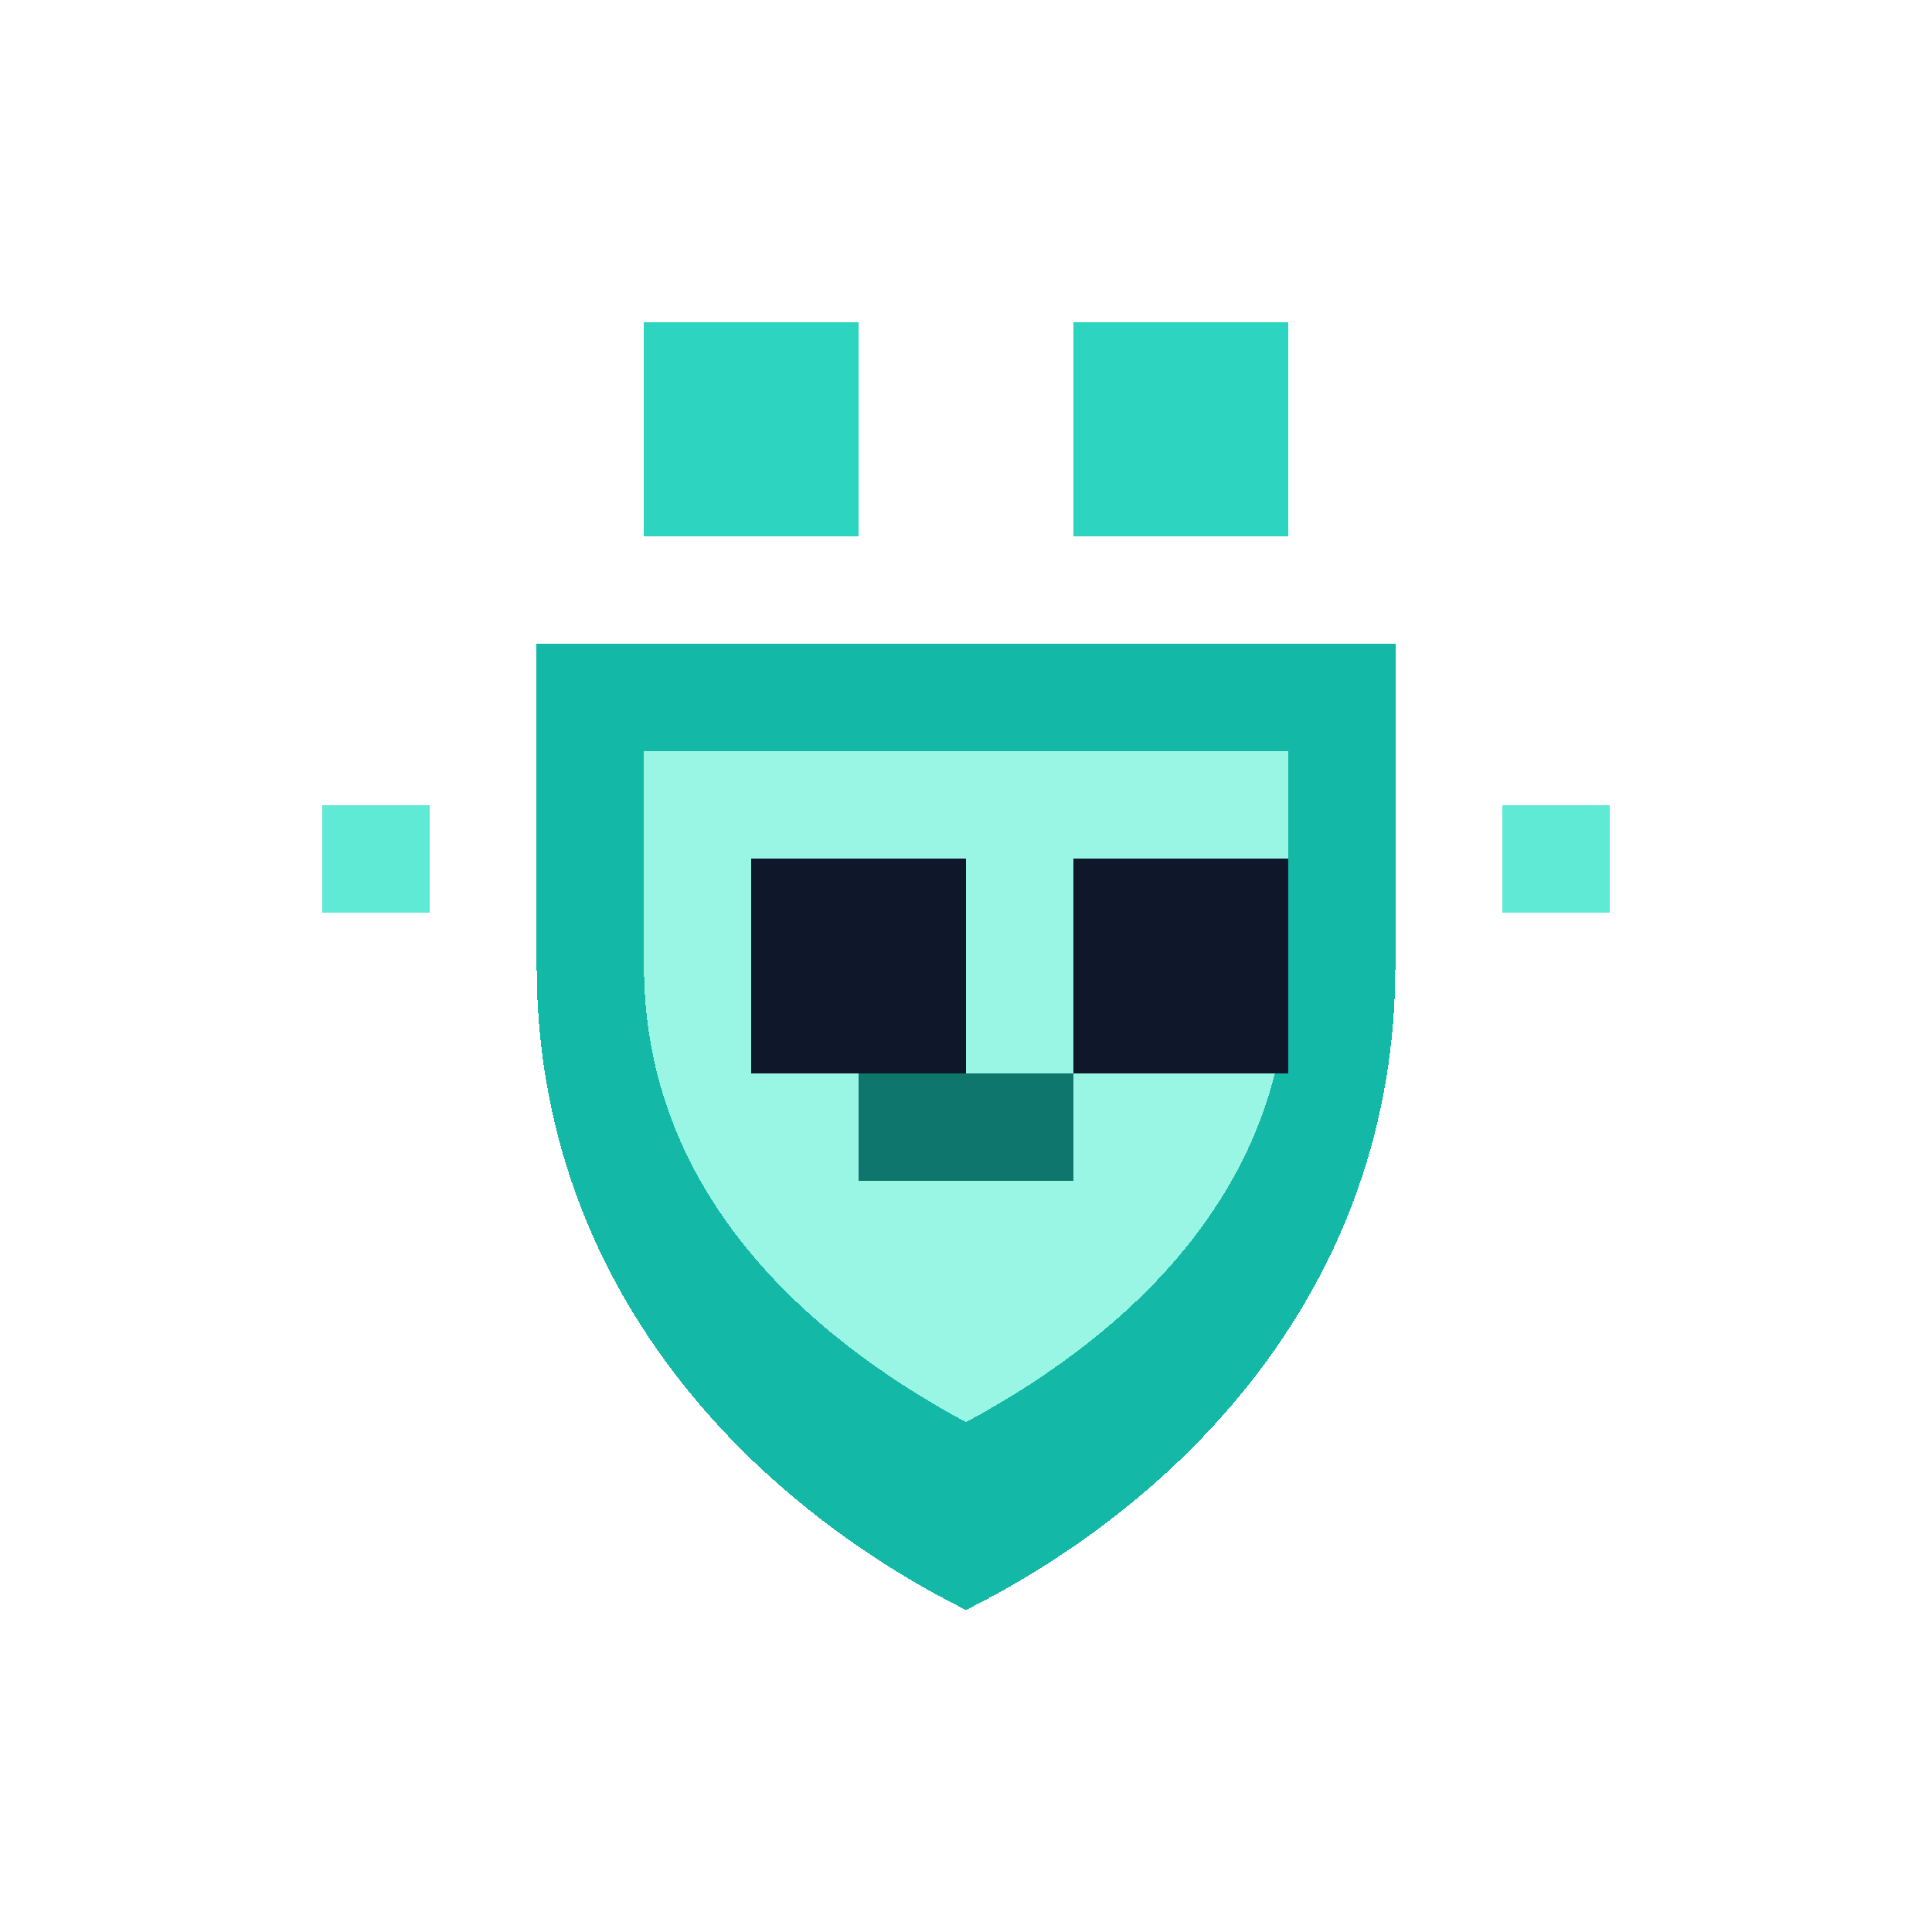
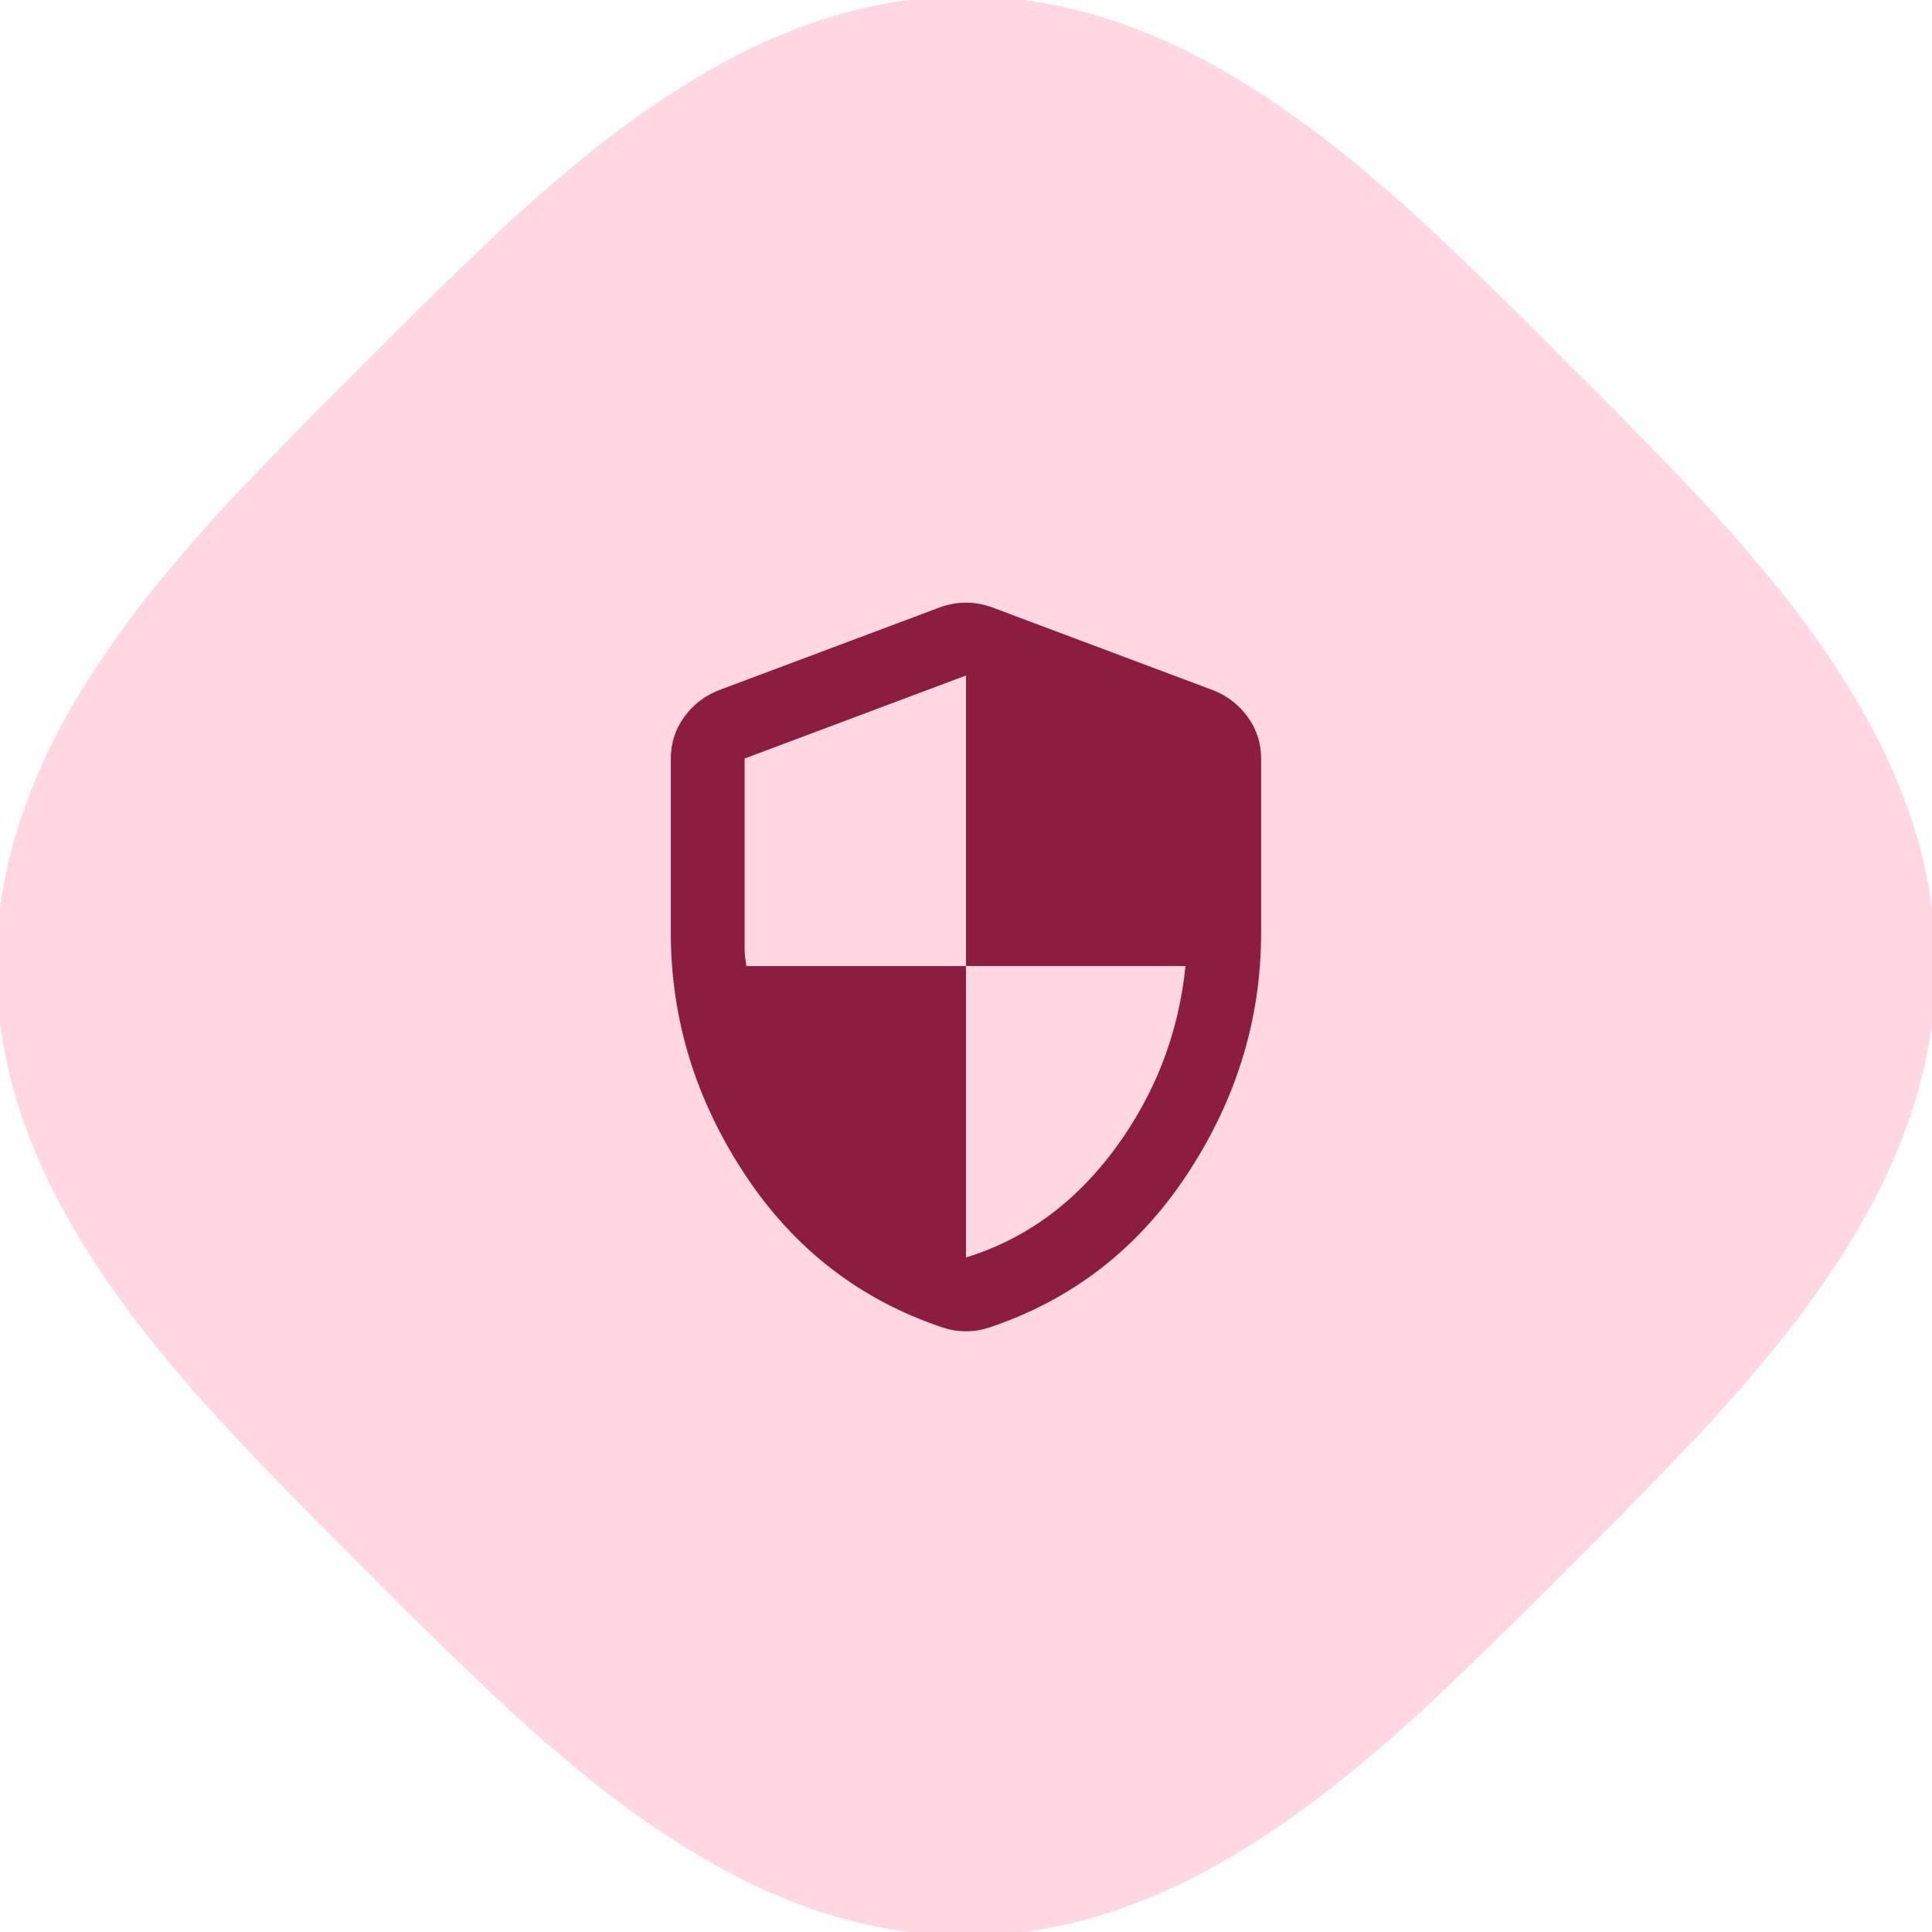
- <svg xmlns="http://www.w3.org/2000/svg" width="72" height="72" viewBox="0 0 72 72" fill="none" shape-rendering="crispEdges">
-   <rect x="24" y="12" width="8" height="8" fill="#2DD4BF" />
-   <rect x="40" y="12" width="8" height="8" fill="#2DD4BF" />
-   <path d="M20 24H52V36C52 48 44 56 36 60C28 56 20 48 20 36V24Z" fill="#14B8A6" />
-   <path d="M24 28H48V36C48 44 42.5 49.5 36 53C29.5 49.5 24 44 24 36V28Z" fill="#99F6E4" />
-   <rect x="28" y="32" width="8" height="8" fill="#0F172A" />
-   <rect x="40" y="32" width="8" height="8" fill="#0F172A" />
-   <rect x="32" y="40" width="8" height="4" fill="#0F766E" />
-   <rect x="12" y="30" width="4" height="4" fill="#5EEAD4" />
-   <rect x="56" y="30" width="4" height="4" fill="#5EEAD4" />
+ <svg xmlns="http://www.w3.org/2000/svg" width="96" height="96" viewBox="0 0 96 96">
+   <path d="M77.92,77.92 L77.14,78.71 L76.36,79.49 L75.57,80.28 L74.77,81.06 L73.97,81.85 L73.16,82.63 L72.34,83.42 L71.51,84.21 L70.67,84.99 L69.81,85.77 L68.93,86.55 L68.03,87.31 L67.11,88.08 L66.18,88.83 L65.22,89.56 L64.23,90.28 L63.22,90.98 L62.18,91.65 L61.12,92.30 L60.03,92.91 L58.92,93.49 L57.78,94.02 L56.62,94.50 L55.43,94.94 L54.23,95.31 L53.01,95.62 L51.77,95.87 L50.52,96.05 L49.26,96.16 L48.00,96.19 L46.74,96.16 L45.48,96.05 L44.23,95.87 L42.99,95.62 L41.77,95.31 L40.57,94.94 L39.38,94.50 L38.22,94.02 L37.08,93.49 L35.97,92.91 L34.88,92.30 L33.82,91.65 L32.78,90.98 L31.77,90.28 L30.78,89.56 L29.82,88.83 L28.89,88.08 L27.97,87.31 L27.07,86.55 L26.19,85.77 L25.33,84.99 L24.49,84.21 L23.66,83.42 L22.84,82.63 L22.03,81.85 L21.23,81.06 L20.43,80.28 L19.64,79.49 L18.86,78.71 L18.08,77.92 L17.29,77.14 L16.51,76.36 L15.72,75.57 L14.94,74.77 L14.15,73.97 L13.37,73.16 L12.58,72.34 L11.79,71.51 L11.01,70.67 L10.23,69.81 L9.45,68.93 L8.69,68.03 L7.92,67.11 L7.17,66.18 L6.44,65.22 L5.72,64.23 L5.02,63.22 L4.35,62.18 L3.70,61.12 L3.09,60.03 L2.51,58.92 L1.98,57.78 L1.50,56.62 L1.06,55.43 L0.69,54.23 L0.38,53.01 L0.13,51.77 L-0.05,50.52 L-0.16,49.26 L-0.19,48.00 L-0.16,46.74 L-0.05,45.48 L0.13,44.23 L0.38,42.99 L0.69,41.77 L1.06,40.57 L1.50,39.38 L1.98,38.22 L2.51,37.08 L3.09,35.97 L3.70,34.88 L4.35,33.82 L5.02,32.78 L5.72,31.77 L6.44,30.78 L7.17,29.82 L7.92,28.89 L8.69,27.97 L9.45,27.07 L10.23,26.19 L11.01,25.33 L11.79,24.49 L12.58,23.66 L13.37,22.84 L14.15,22.03 L14.94,21.23 L15.72,20.43 L16.51,19.64 L17.29,18.86 L18.08,18.08 L18.86,17.29 L19.64,16.51 L20.43,15.72 L21.23,14.94 L22.03,14.15 L22.84,13.37 L23.66,12.58 L24.49,11.79 L25.33,11.01 L26.19,10.23 L27.07,9.45 L27.97,8.69 L28.89,7.92 L29.82,7.17 L30.78,6.44 L31.77,5.72 L32.78,5.02 L33.82,4.35 L34.88,3.70 L35.97,3.09 L37.08,2.51 L38.22,1.98 L39.38,1.50 L40.57,1.06 L41.77,0.69 L42.99,0.38 L44.23,0.13 L45.48,-0.05 L46.74,-0.16 L48.00,-0.19 L49.26,-0.16 L50.52,-0.05 L51.77,0.13 L53.01,0.38 L54.23,0.69 L55.43,1.06 L56.62,1.50 L57.78,1.98 L58.92,2.51 L60.03,3.09 L61.12,3.70 L62.18,4.35 L63.22,5.02 L64.23,5.72 L65.22,6.44 L66.18,7.17 L67.11,7.92 L68.03,8.69 L68.93,9.45 L69.81,10.23 L70.67,11.01 L71.51,11.79 L72.34,12.58 L73.16,13.37 L73.97,14.15 L74.77,14.94 L75.57,15.72 L76.36,16.51 L77.14,17.29 L77.92,18.08 L78.71,18.86 L79.49,19.64 L80.28,20.43 L81.06,21.23 L81.85,22.03 L82.63,22.84 L83.42,23.66 L84.21,24.49 L84.99,25.33 L85.77,26.19 L86.55,27.07 L87.31,27.97 L88.08,28.89 L88.83,29.82 L89.56,30.78 L90.28,31.77 L90.98,32.78 L91.65,33.82 L92.30,34.88 L92.91,35.97 L93.49,37.08 L94.02,38.22 L94.50,39.38 L94.94,40.57 L95.31,41.77 L95.62,42.99 L95.87,44.23 L96.05,45.48 L96.16,46.74 L96.19,48.00 L96.16,49.26 L96.05,50.52 L95.87,51.77 L95.62,53.01 L95.31,54.23 L94.94,55.43 L94.50,56.62 L94.02,57.78 L93.49,58.92 L92.91,60.03 L92.30,61.12 L91.65,62.18 L90.98,63.22 L90.28,64.23 L89.56,65.22 L88.83,66.18 L88.08,67.11 L87.31,68.03 L86.55,68.93 L85.77,69.81 L84.99,70.67 L84.21,71.51 L83.42,72.34 L82.63,73.16 L81.85,73.97 L81.06,74.77 L80.28,75.57 L79.49,76.36 L78.71,77.14 Z" fill="#FFD8E4" />
+   <path transform="translate(26.00,70.00) scale(0.04583)" d="M480-164q97-30 162-118.5T718-480H480v-315l-240 90v207q0 7 2 18h238v316Zm-13 79q-6-1-12-3-135-45-215-166.5T160-516v-189q0-25 14.5-45t37.5-29l240-90q14-5 28-5t28 5l240 90q23 9 37.5 29t14.5 45v189q0 140-80 261.5T505-88q-6 2-12 3t-13 1q-7 0-13-1Z" fill="#8C1D3F" />
</svg>
